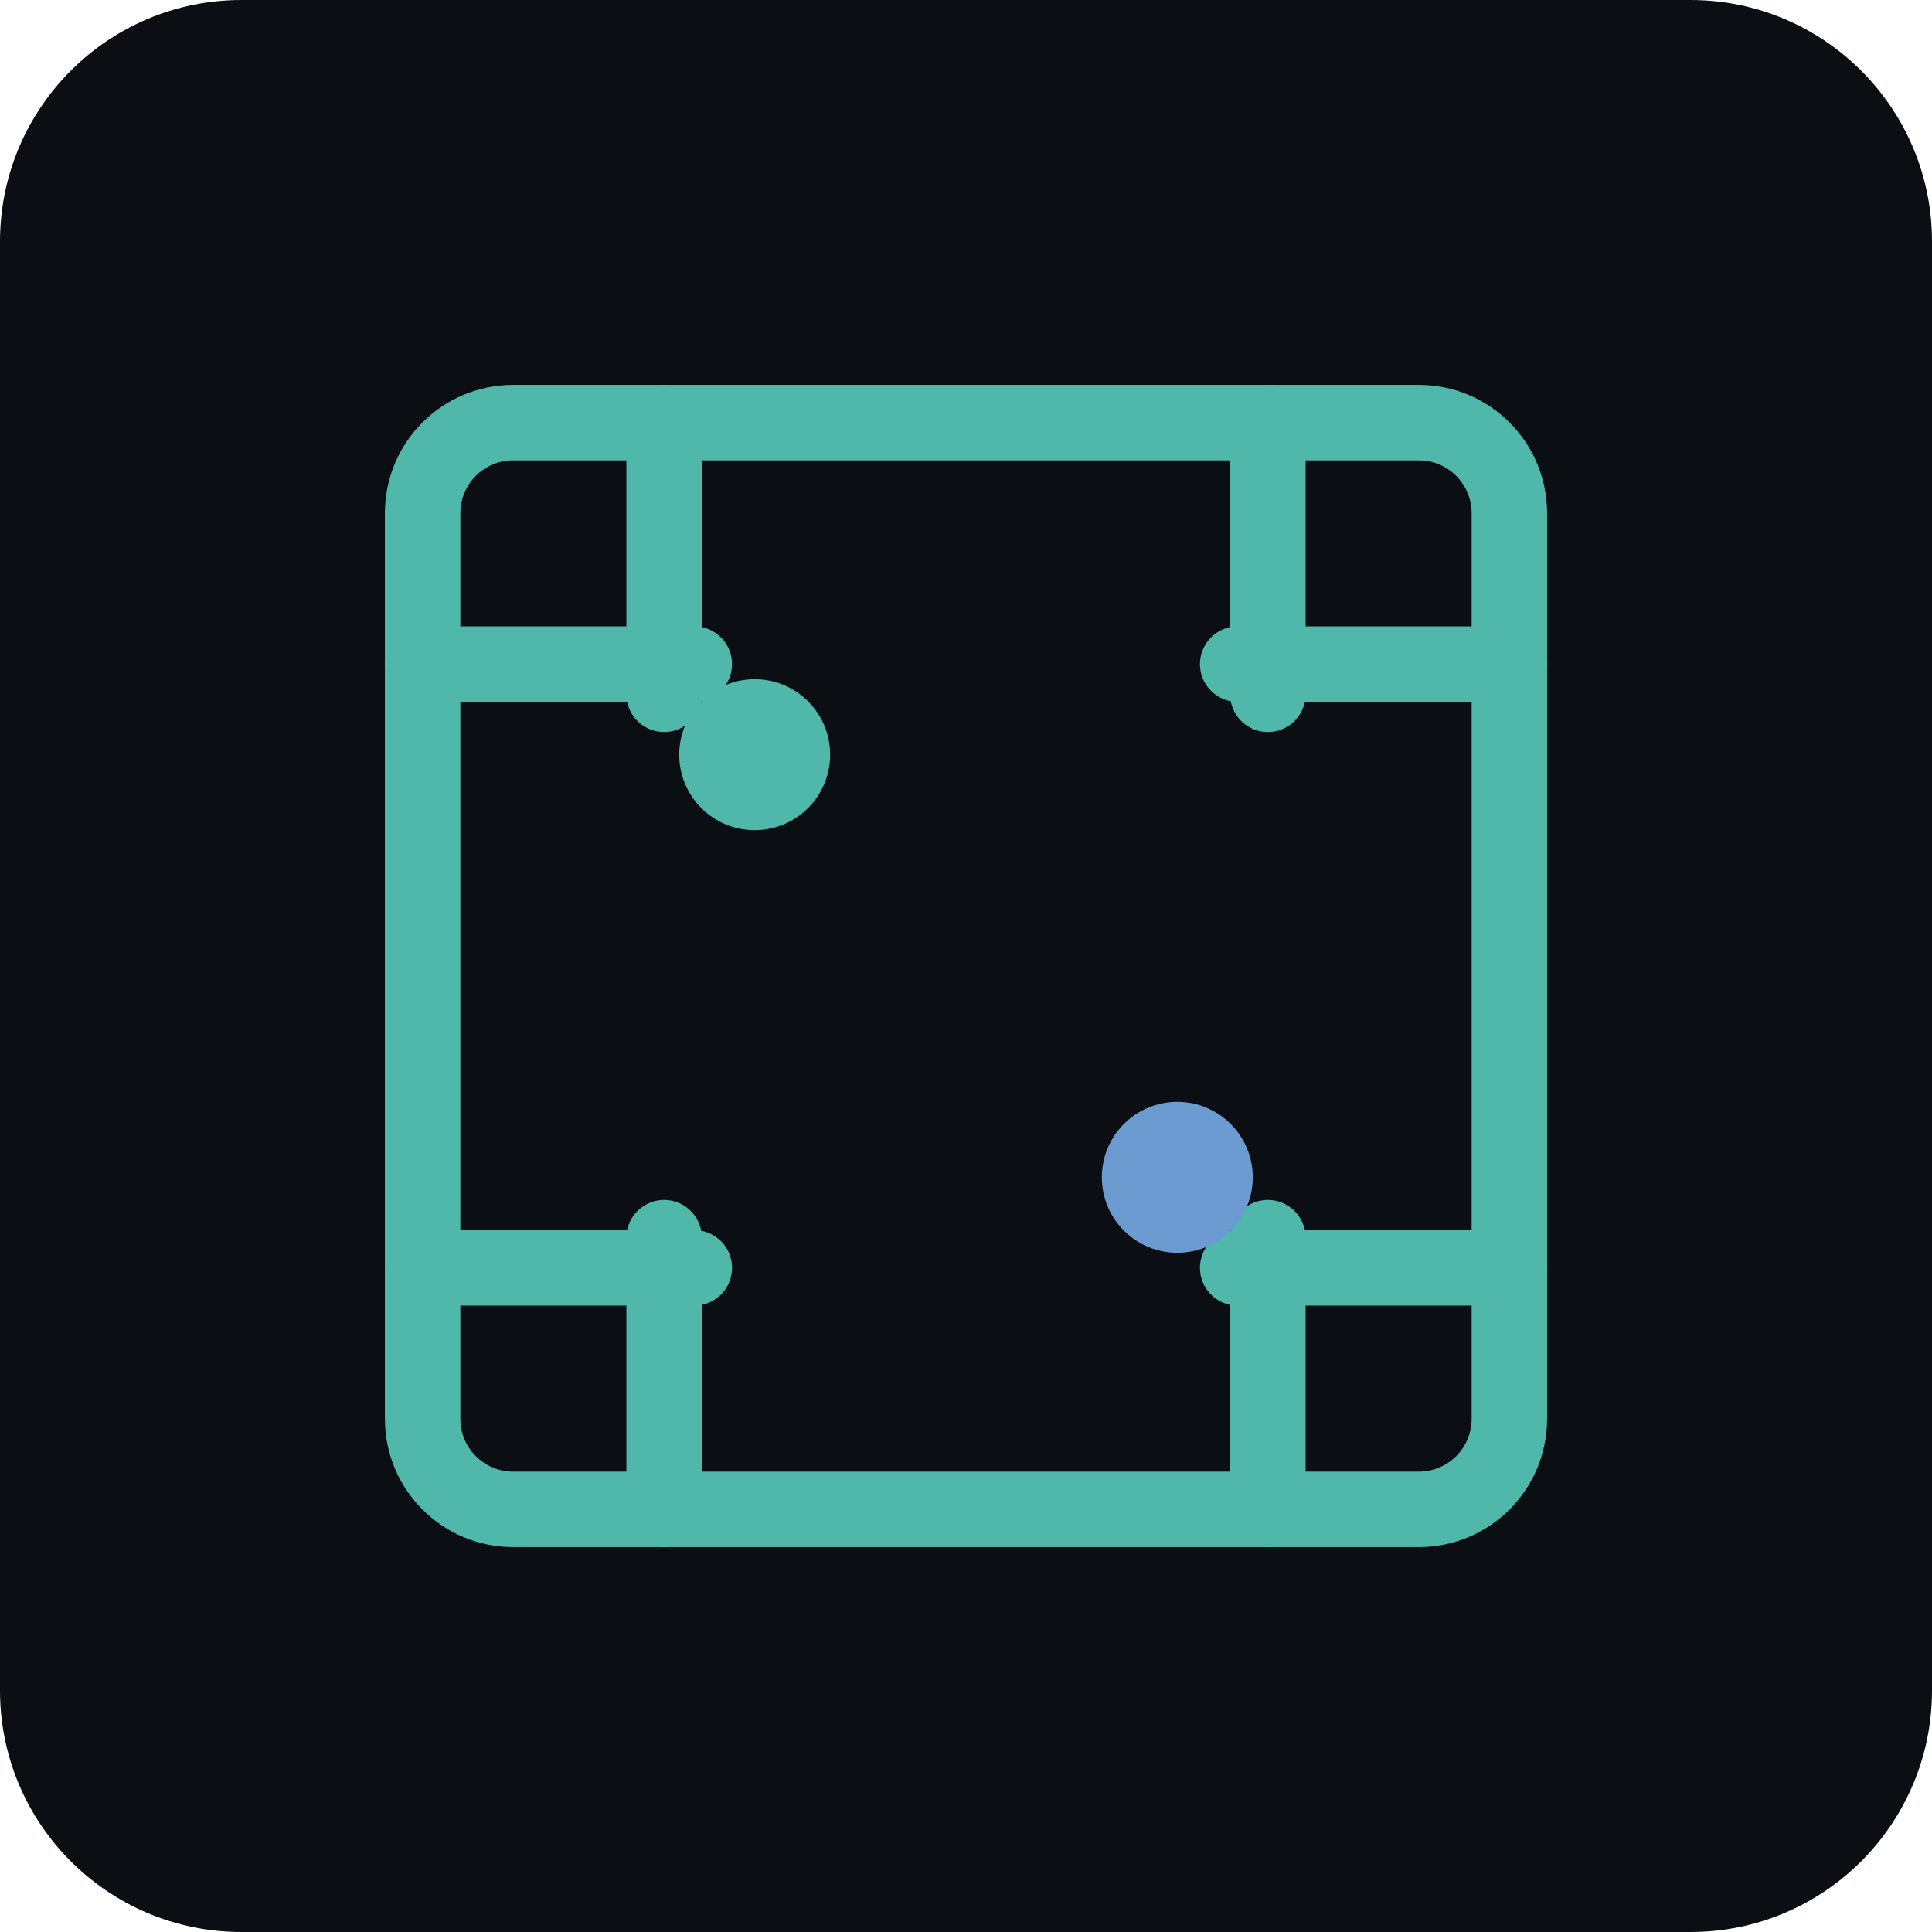
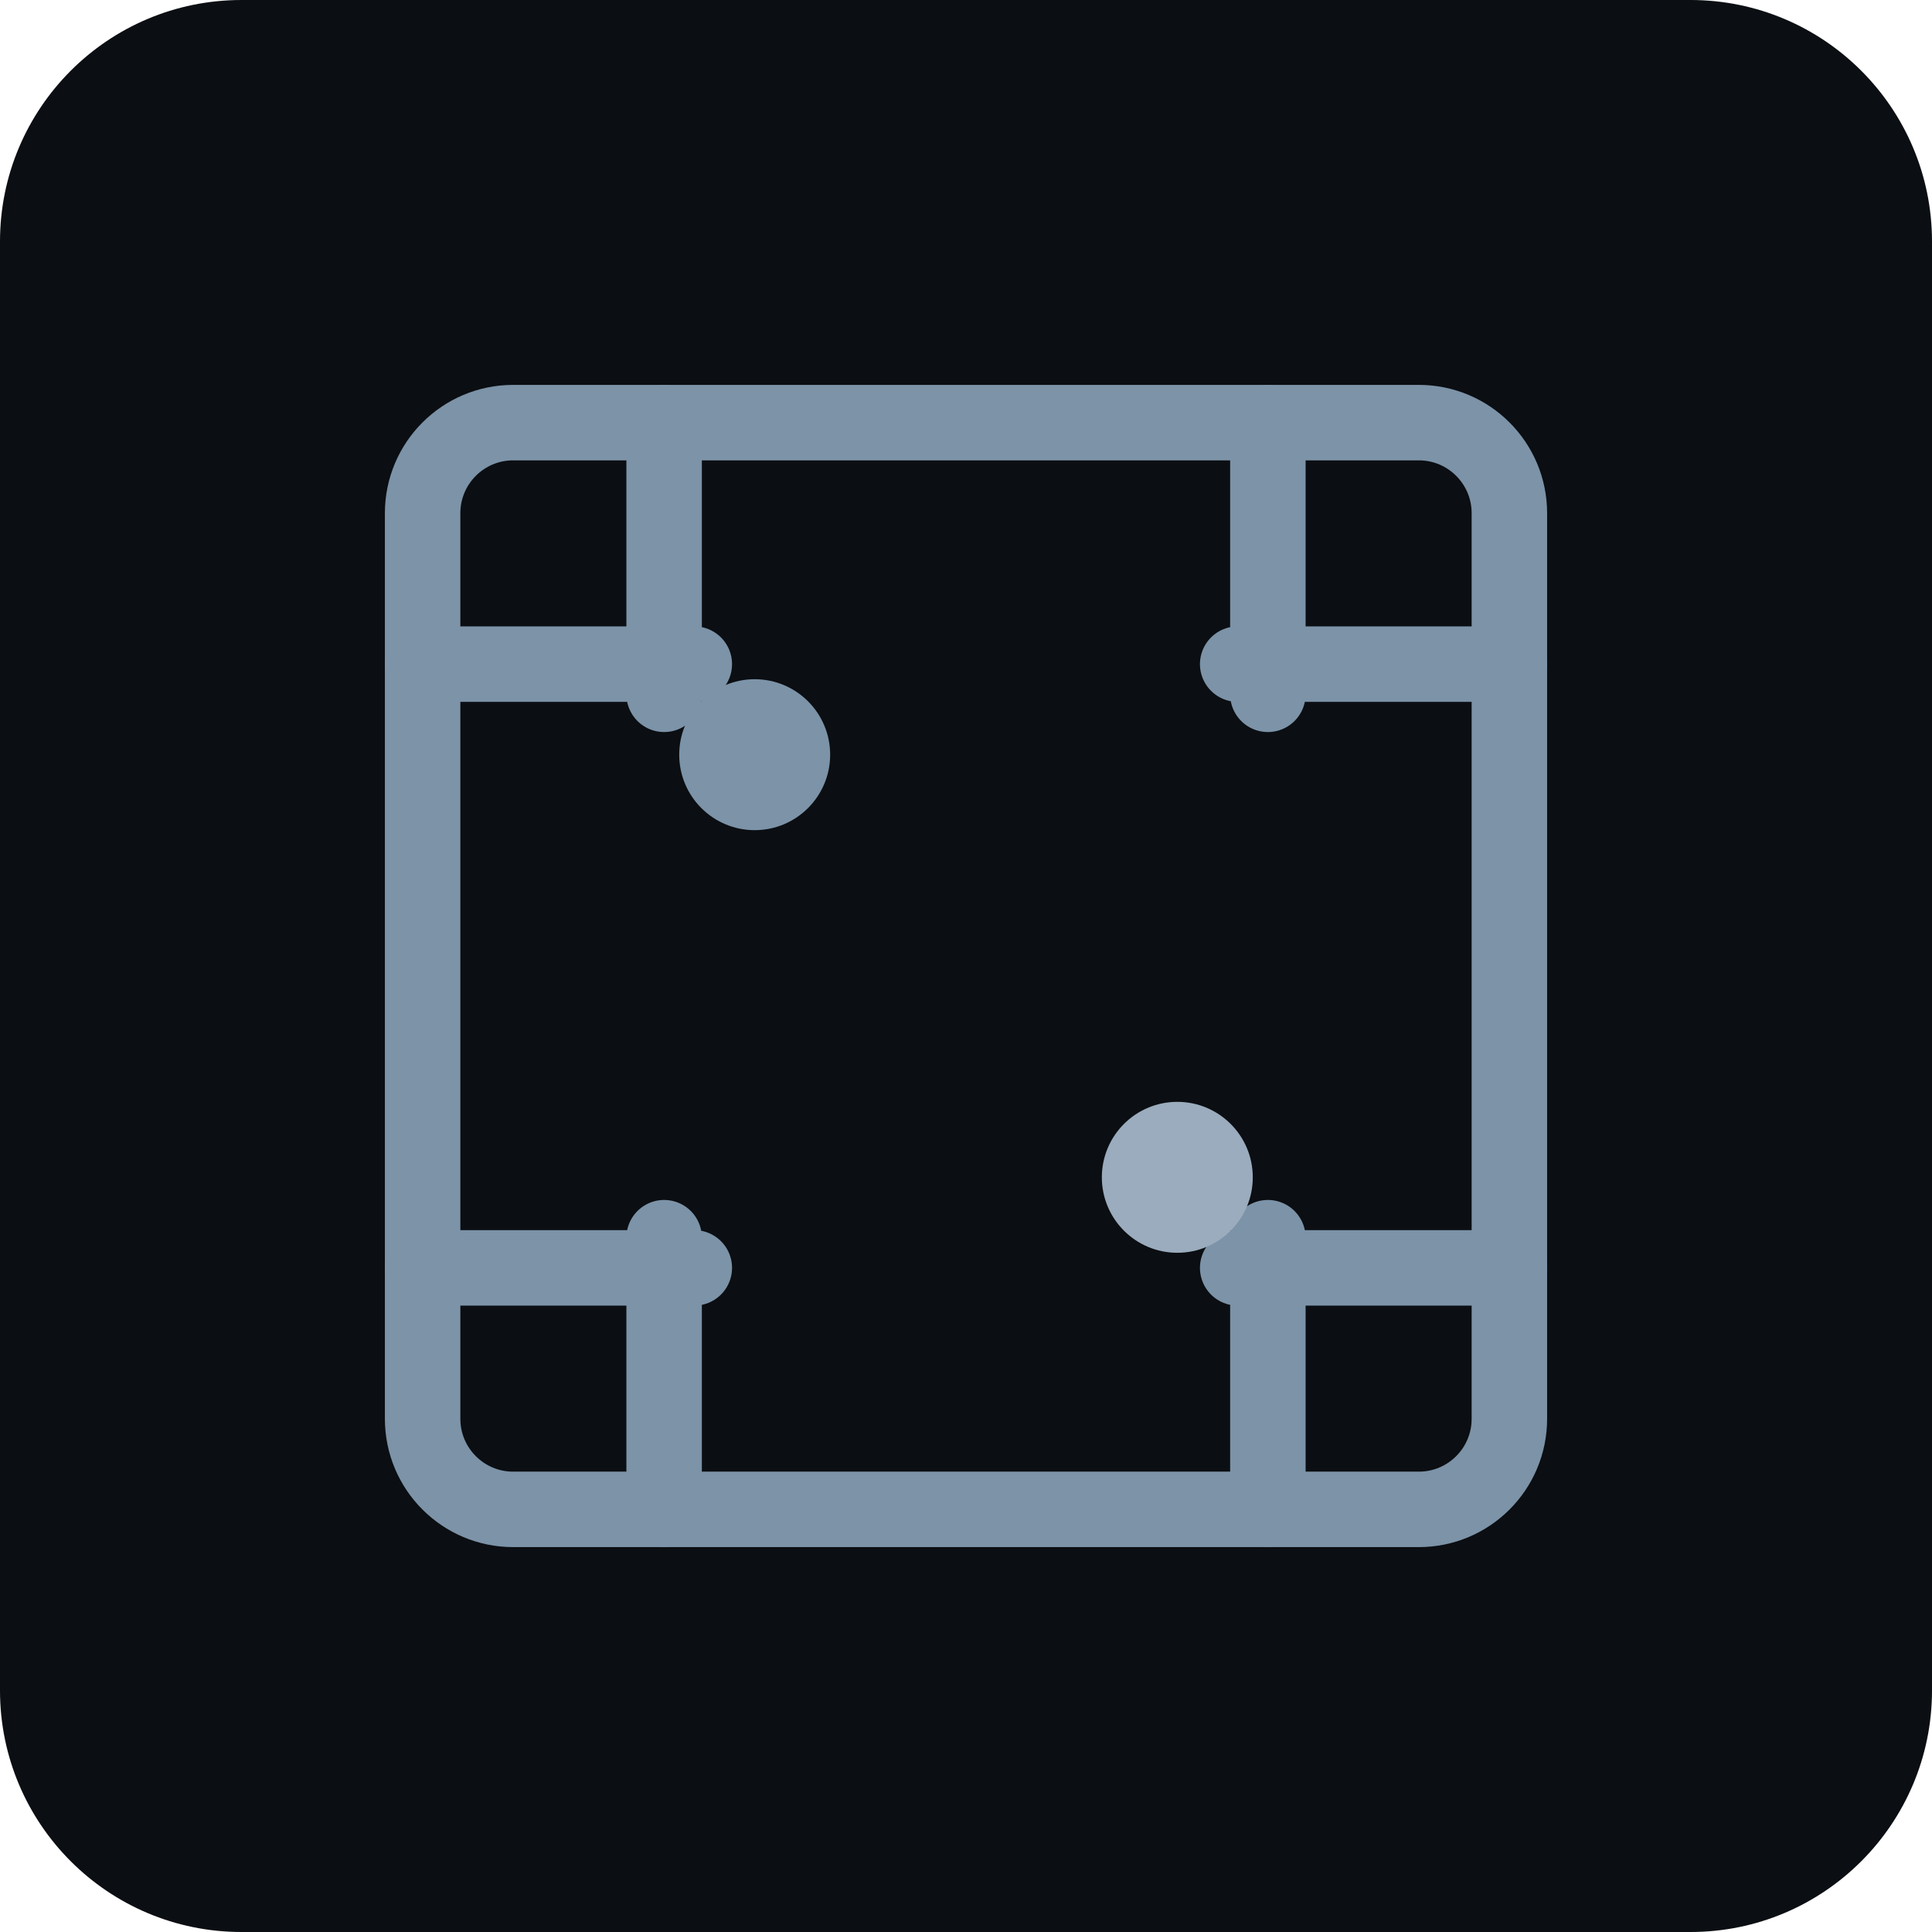
<svg xmlns="http://www.w3.org/2000/svg" viewBox="0 0 64 64" width="64" height="64">
  <rect width="64" height="64" rx="8" fill="#0b0e12" />
-   <rect x="14" y="14" width="36" height="36" rx="3" fill="none" stroke="#4fb8ab" stroke-width="2.5" />
-   <path d="M22 14v9M42 14v9M22 41v9M42 41v9M14 22h9M14 42h9M41 22h9M41 42h9" stroke="#4fb8ab" stroke-width="2.5" stroke-linecap="round" />
-   <circle cx="25" cy="25" r="2.5" fill="#4fb8ab" />
-   <circle cx="39" cy="39" r="2.5" fill="#6b9bd1" />
+   <rect x="14" y="14" width="36" height="36" rx="3" fill="none" stroke="#7c93a8" stroke-width="2.5" />
+   <path d="M22 14v9M42 14v9M22 41v9M42 41v9M14 22h9M14 42h9M41 22h9M41 42h9" stroke="#7c93a8" stroke-width="2.5" stroke-linecap="round" />
+   <circle cx="25" cy="25" r="2.5" fill="#7c93a8" />
+   <circle cx="39" cy="39" r="2.5" fill="#9aacbd" />
</svg>
